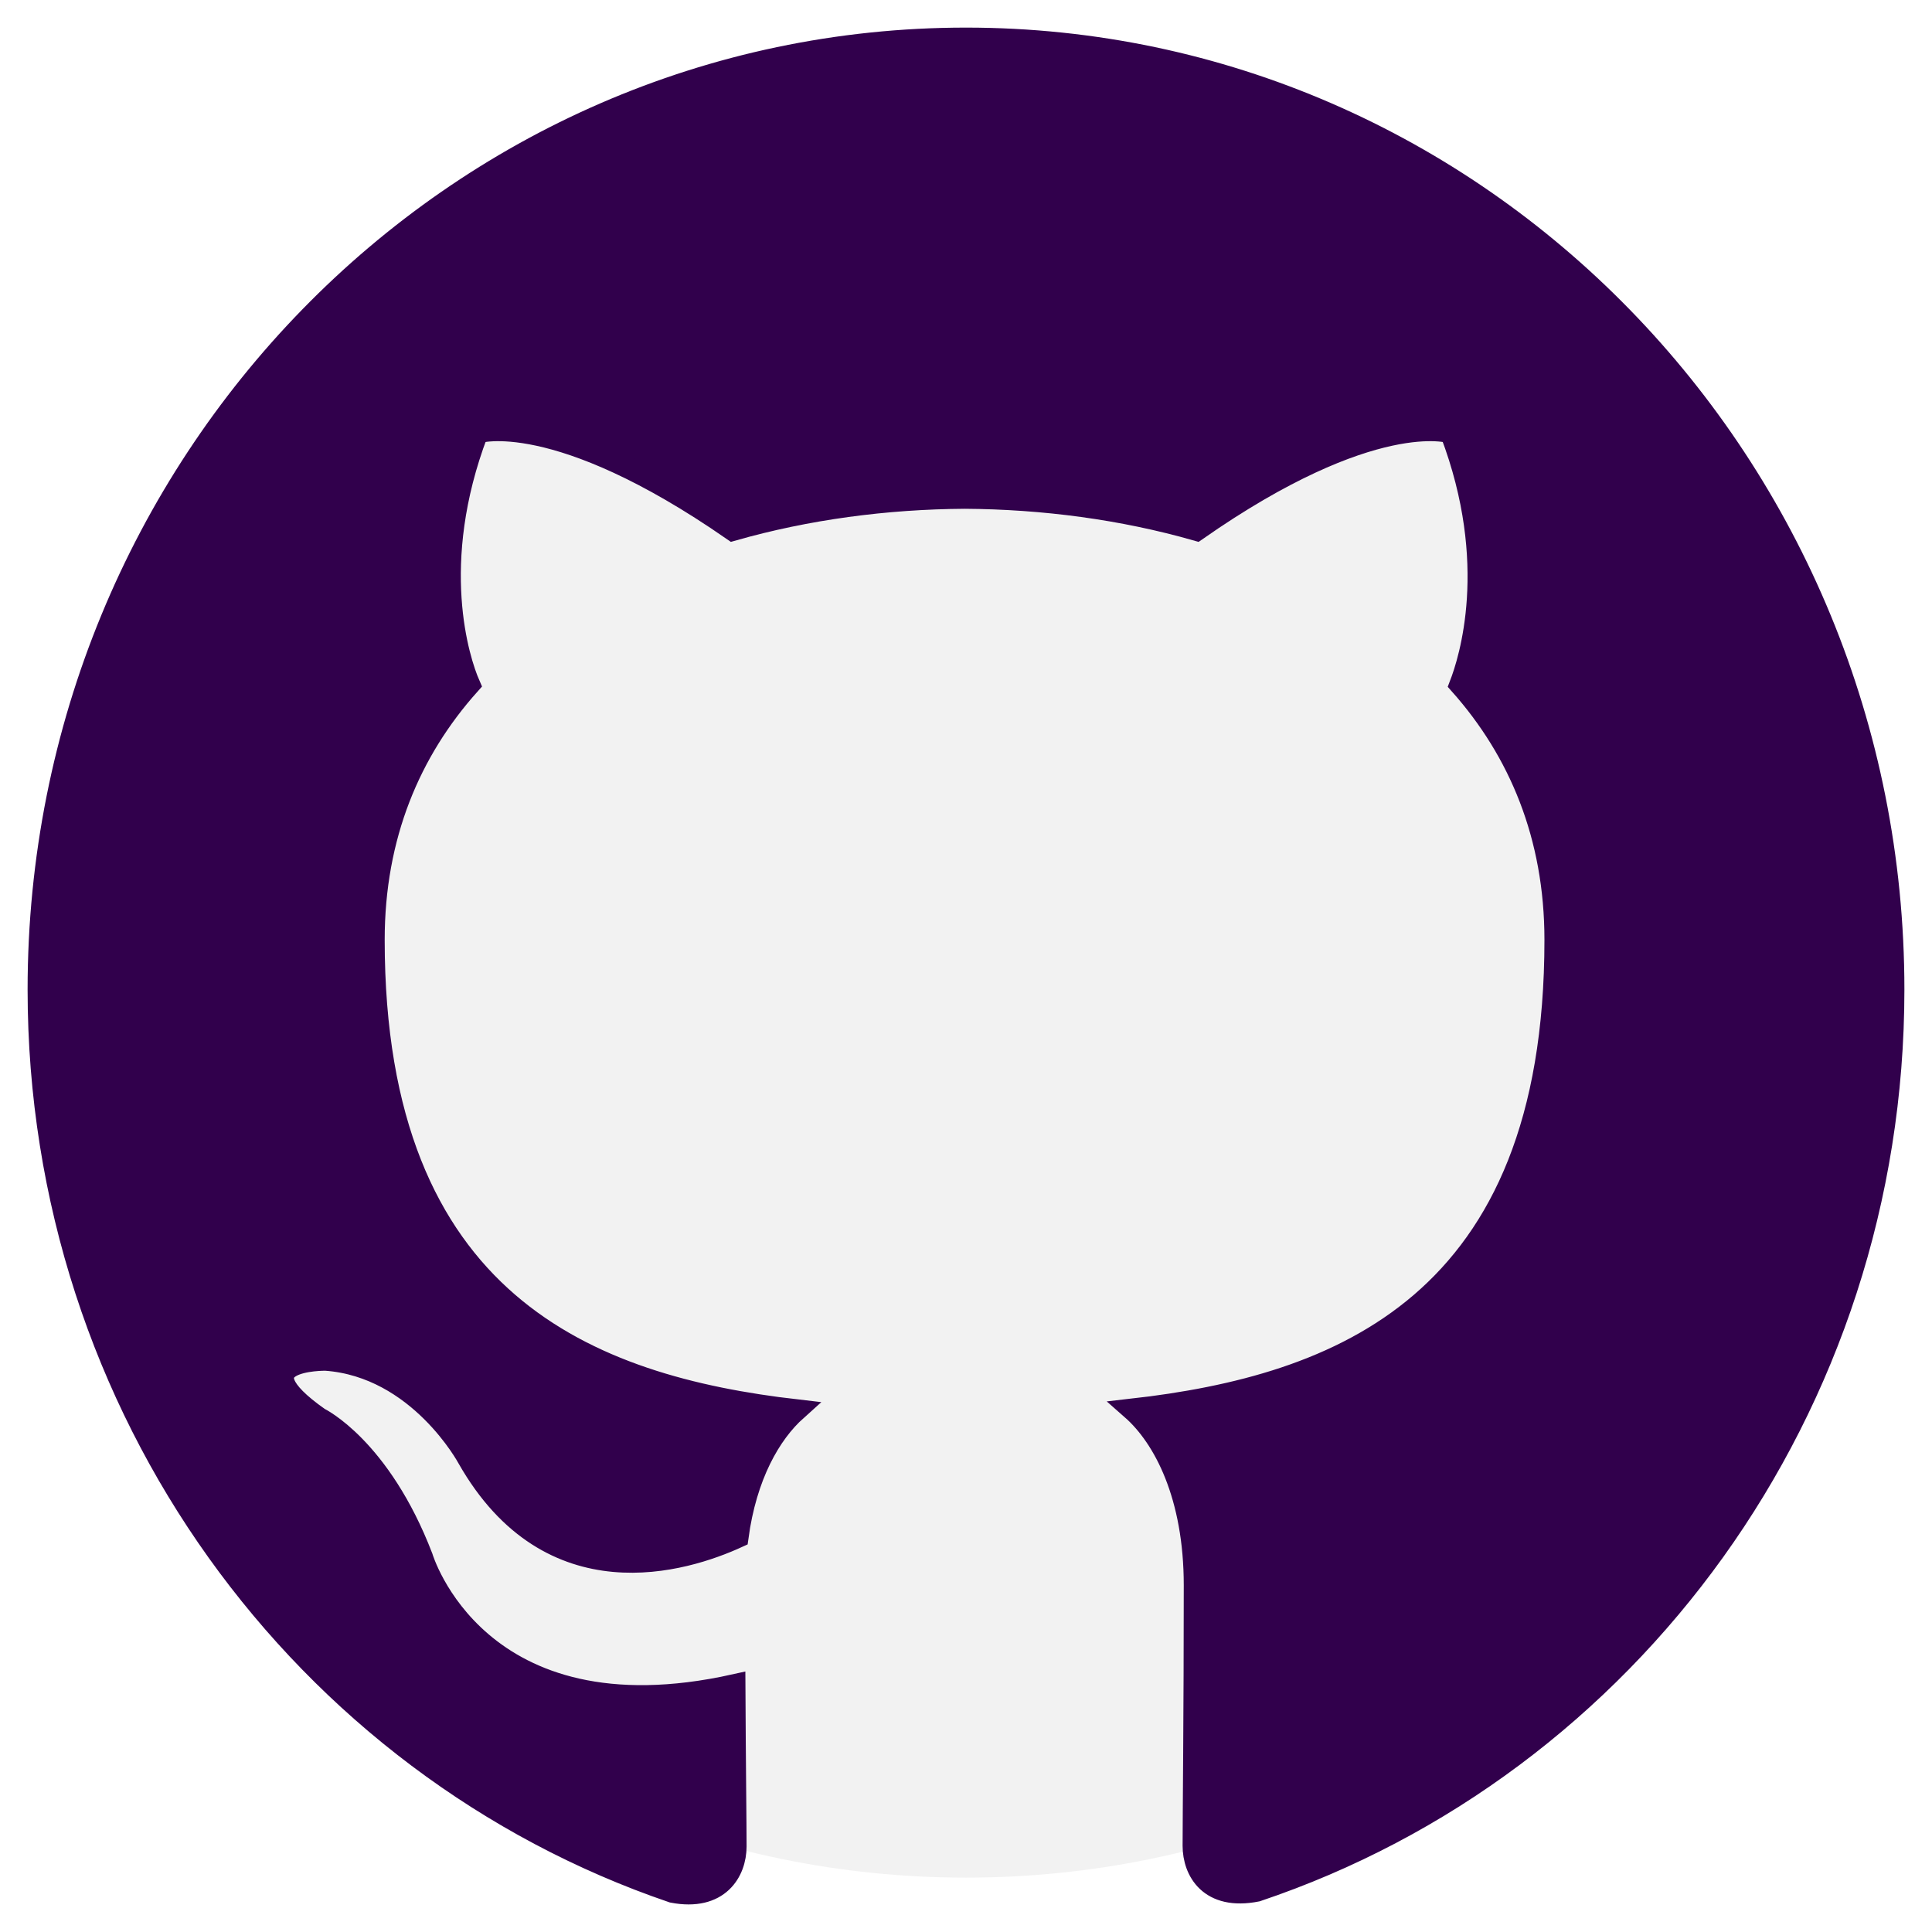
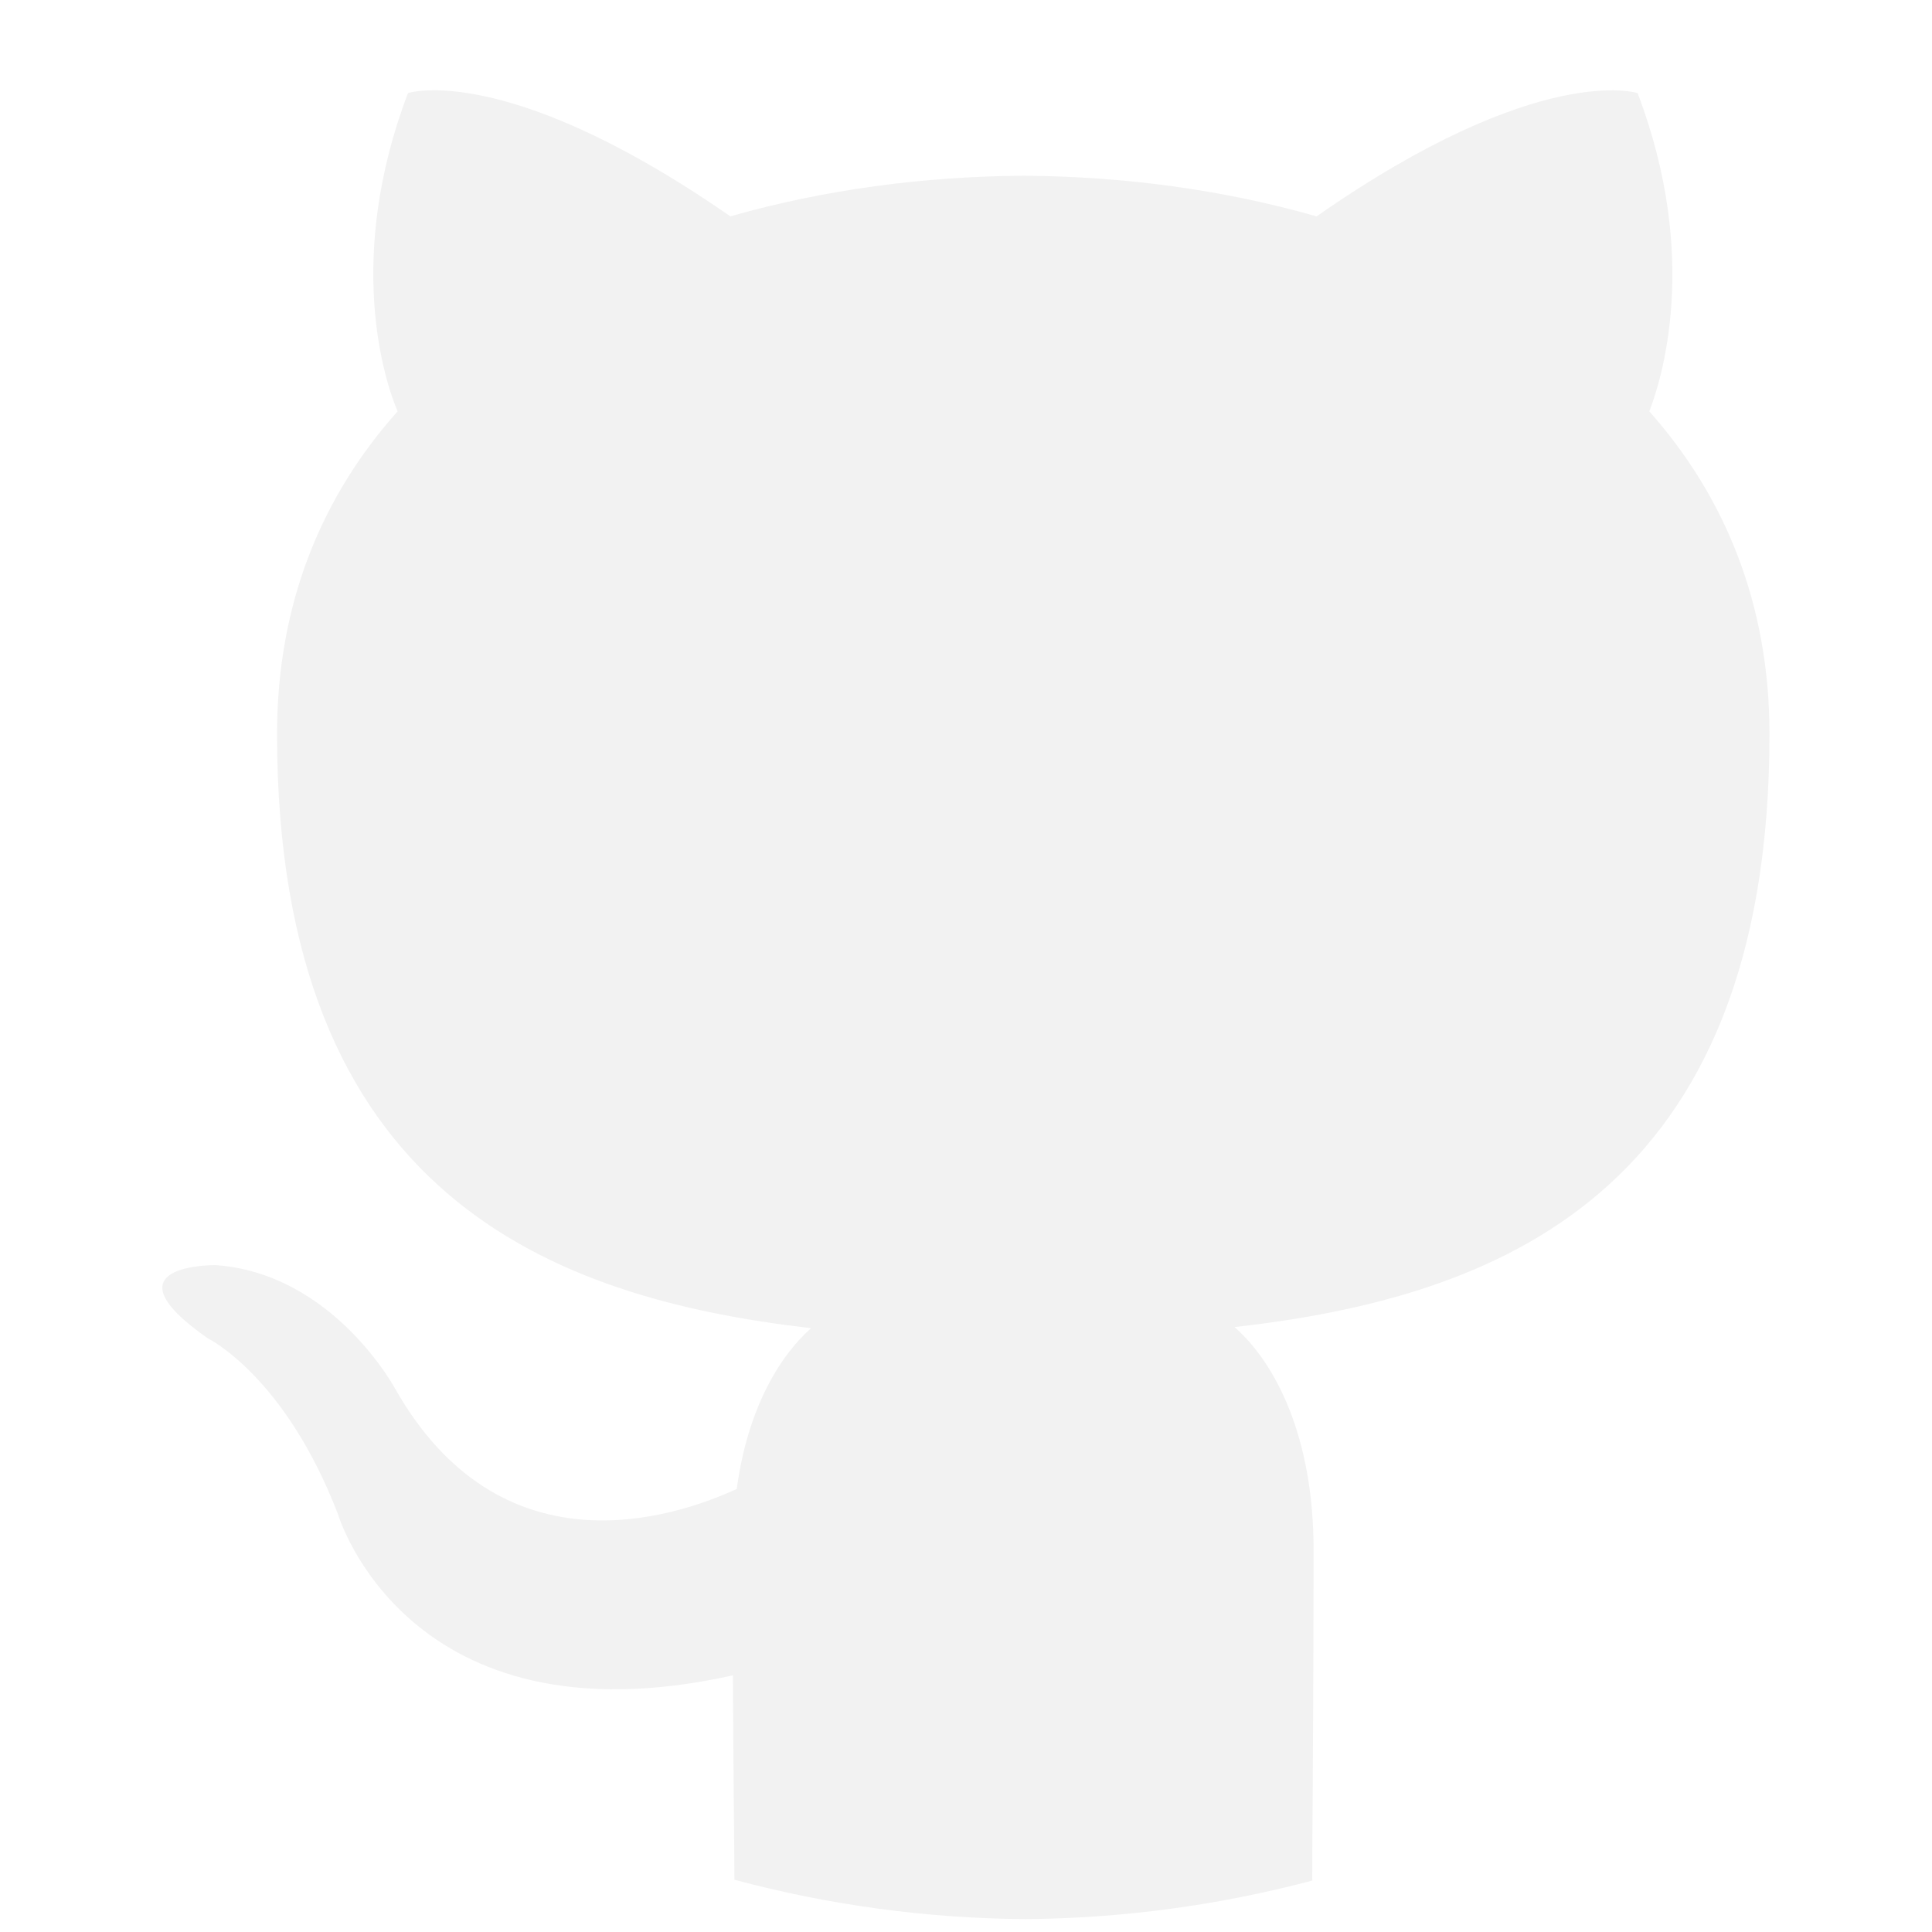
- <svg xmlns="http://www.w3.org/2000/svg" width="35" height="35" viewBox="0 0 35 35" role="img" version="1.1" id="svg6">
+ <svg xmlns="http://www.w3.org/2000/svg" width="50" height="50" viewBox="0 0 50 50" role="img" version="1.1" id="svg6">
  <defs id="defs10" />
-   <ellipse style="fill:#f2f2f2;fill-opacity:1;stroke:none;stroke-width:1.669;stroke-linecap:square;stroke-miterlimit:0;stroke-dasharray:13.354, 1.669;paint-order:markers stroke fill" id="path1748" cx="17.5" cy="17.5" rx="16.514" ry="16.515" />
-   <path d="m 17.5,0.692 c -9.286,0 -16.808,7.717 -16.808,17.235 0,7.617 4.815,14.076 11.492,16.352 0.84,0.162 1.149,-0.371 1.149,-0.829 0,-0.409 -0.014,-1.494 -0.021,-2.93 -4.675,1.04 -5.661,-2.312 -5.661,-2.312 -0.765,-1.989 -1.87,-2.521 -1.87,-2.521 -1.523,-1.069 0.118,-1.047 0.118,-1.047 1.688,0.121 2.574,1.775 2.574,1.775 1.499,2.636 3.934,1.874 4.895,1.433 0.151,-1.115 0.584,-1.874 1.065,-2.305 -3.733,-0.431 -7.656,-1.913 -7.656,-8.517 0,-1.882 0.651,-3.418 1.73,-4.625 C 8.317,11.967 7.75,10.215 8.653,7.84 c 0,0 1.408,-0.462 4.622,1.767 1.345,-0.383 2.773,-0.573 4.202,-0.582 1.429,0.009 2.857,0.198 4.202,0.582 3.194,-2.229 4.601,-1.767 4.601,-1.767 0.903,2.374 0.336,4.126 0.168,4.562 1.072,1.206 1.723,2.743 1.723,4.625 0,6.621 -3.929,8.079 -7.669,8.503 0.588,0.517 1.135,1.574 1.135,3.189 0,2.307 -0.021,4.159 -0.021,4.72 0,0.452 0.294,0.991 1.156,0.819 C 29.497,31.996 34.308,25.532 34.308,17.927 34.308,8.409 26.782,0.692 17.5,0.692" id="path4" style="fill:#31004c;fill-opacity:1;stroke:#31004c;stroke-width:0.384;stroke-miterlimit:4;stroke-dasharray:none;stroke-opacity:1" />
+   <path id="path1748" style="fill:#f2f2f2;fill-opacity:1;stroke:none;stroke-width:3.014;stroke-linecap:square;stroke-miterlimit:0;stroke-dasharray:24.11, 3.014;paint-order:markers stroke fill" d="m 11.046,2.341 c -0.329,0.015 -0.487,0.067 -0.487,0.067 -1.631,4.286 -0.609,7.451 -0.268,8.237 -1.947,2.178 -3.121,4.953 -3.121,8.35 0,11.923 7.08,14.6 13.819,15.378 -0.867,0.778 -1.649,2.149 -1.922,4.161 -1.735,0.796 -6.131,2.17 -8.837,-2.588 0,0 -1.6,-2.987 -4.648,-3.205 0,0 -2.96,-0.039 -0.212,1.89 0,0 1.994,0.961 3.375,4.552 0,0 1.781,6.052 10.222,4.175 0.013,2.593 0.039,4.55 0.039,5.289 a 29.815,29.816 0 0 0 7.521,1.019 29.815,29.816 0 0 0 7.437,-0.998 c -3.67e-4,-0.015 -0.004,-0.031 -0.004,-0.046 -2e-6,-1.011 0.035,-4.355 0.035,-8.519 0,-2.915 -0.983,-4.825 -2.045,-5.758 6.752,-0.765 13.844,-3.395 13.844,-15.349 0,-3.397 -1.176,-6.172 -3.11,-8.35 0.303,-0.786 1.328,-3.951 -0.303,-8.237 0,-1e-7 -2.542,-0.833 -8.308,3.191 C 31.648,4.906 29.07,4.564 26.491,4.548 23.911,4.564 21.33,4.906 18.902,5.599 14.55,2.58 12.033,2.294 11.046,2.341 Z" />
</svg>
